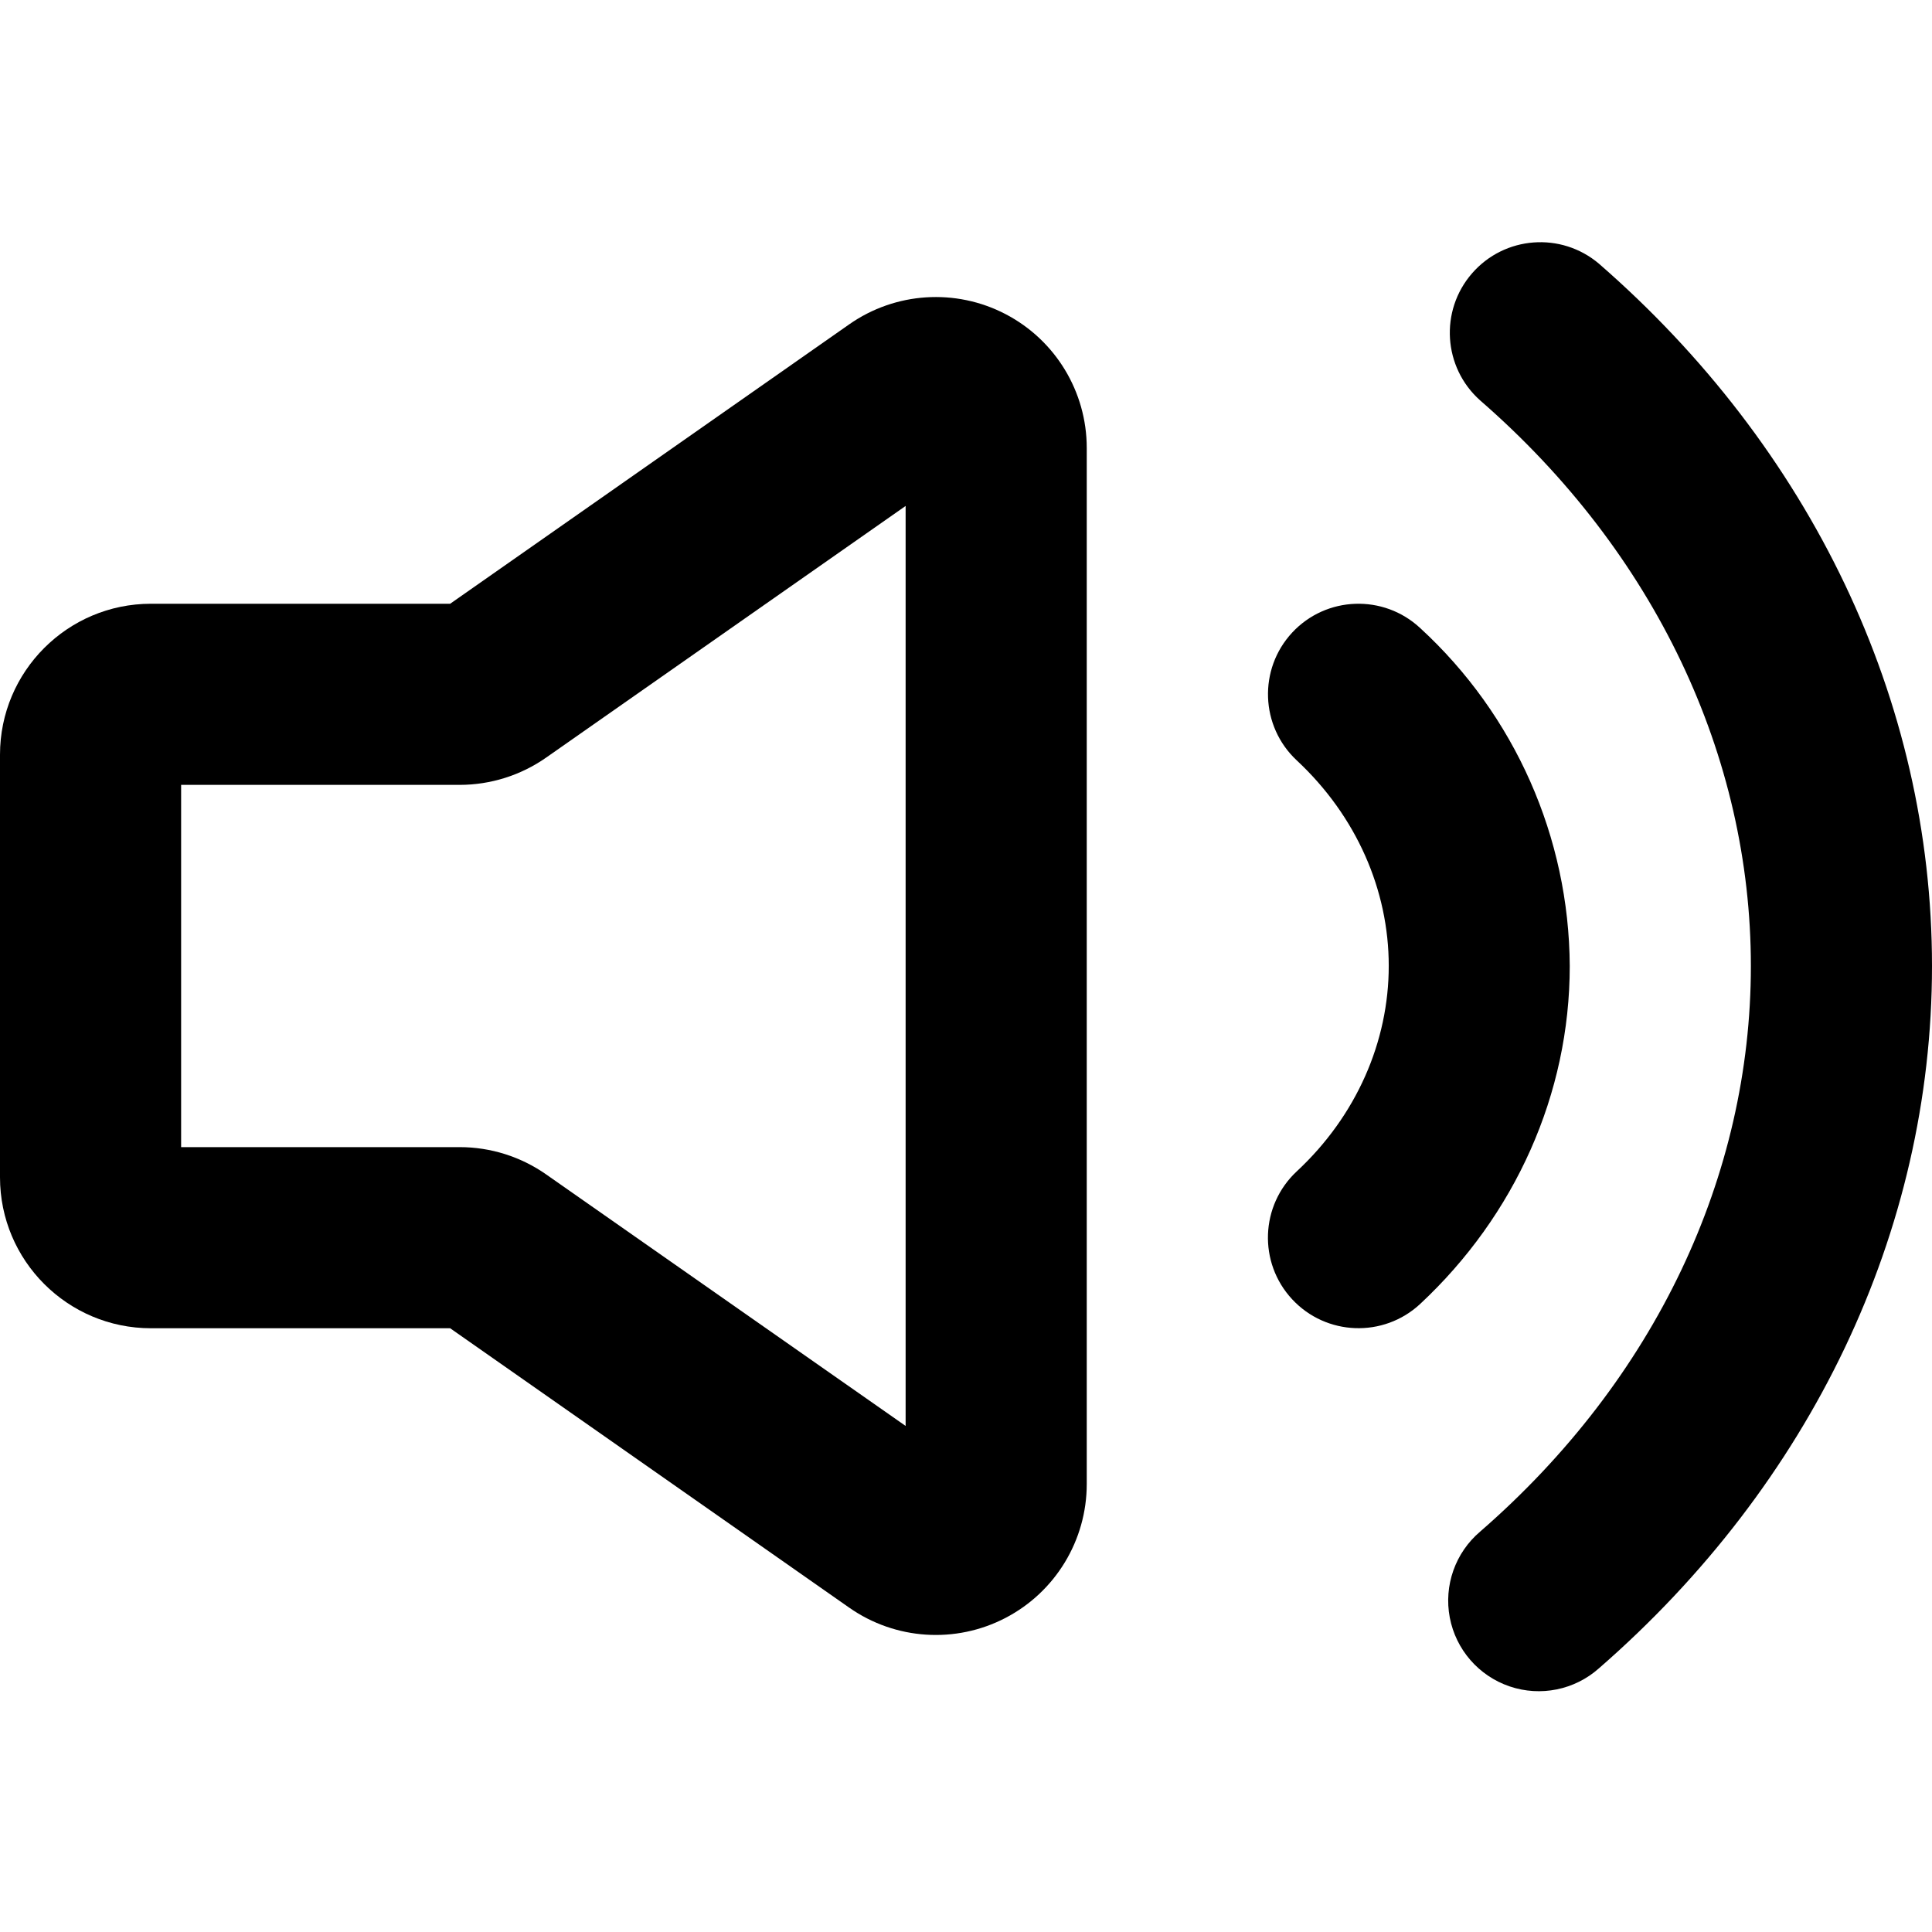
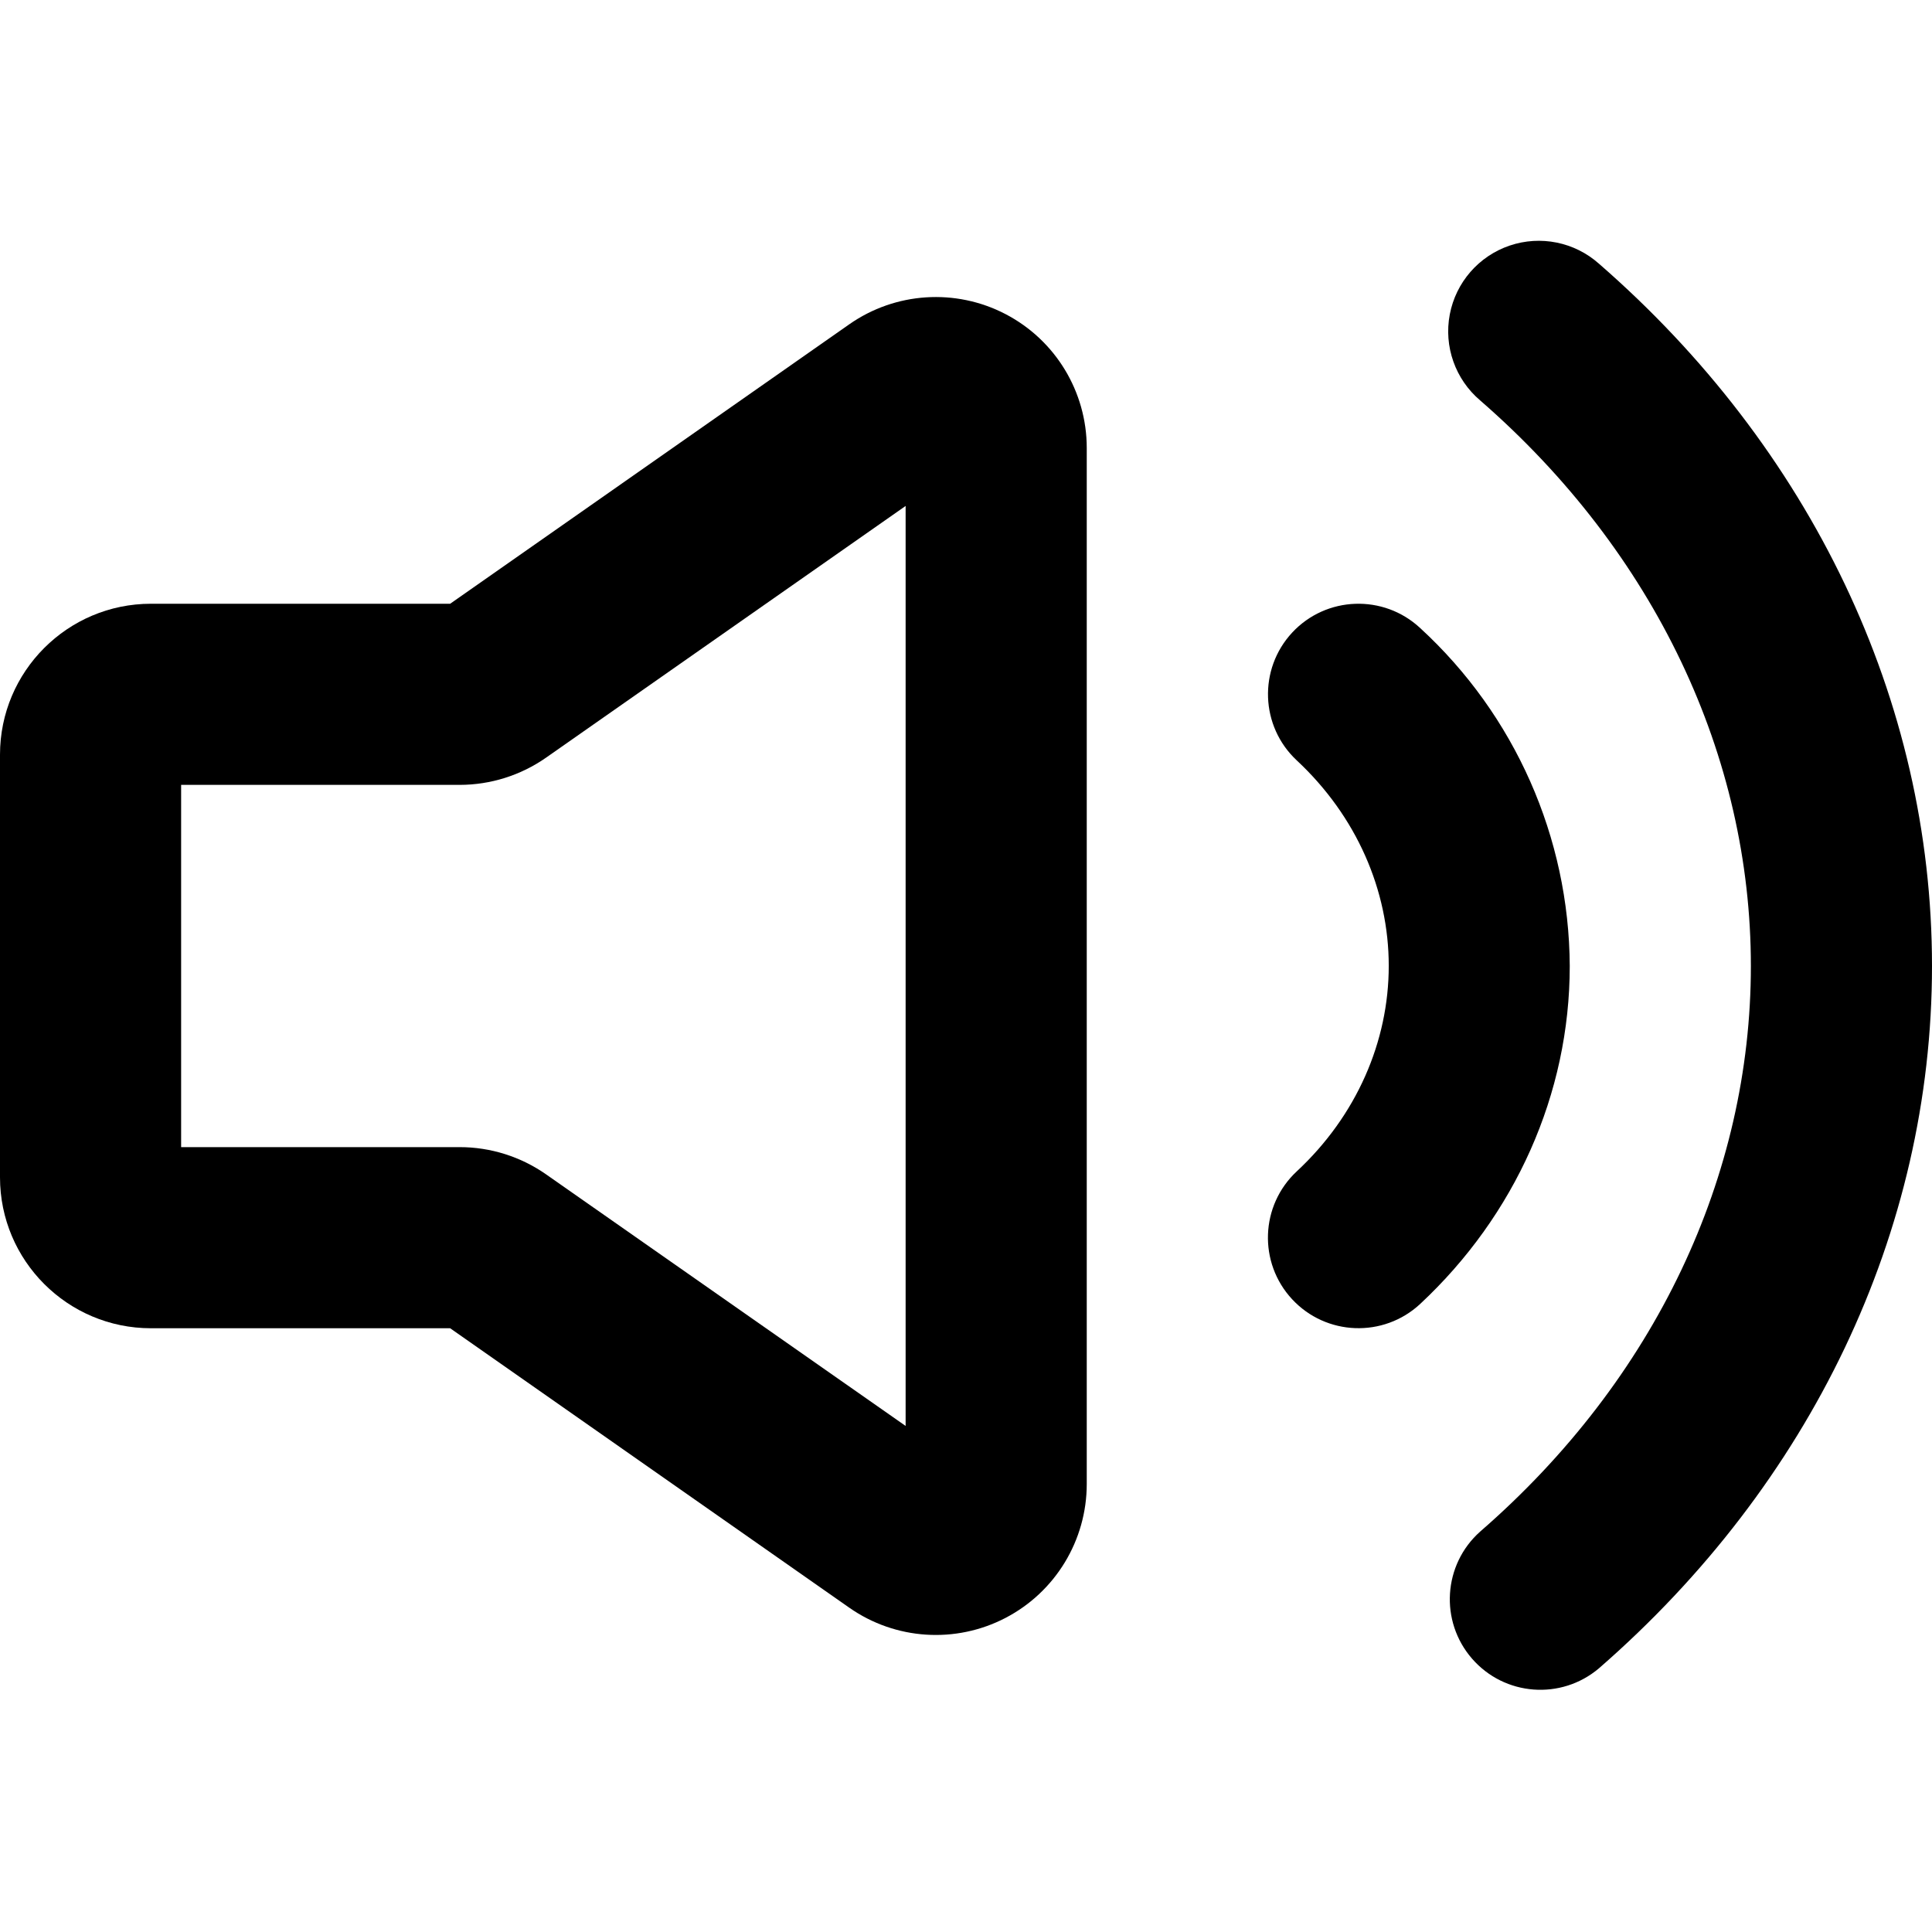
<svg xmlns="http://www.w3.org/2000/svg" width="16" height="16" fill="none" viewBox="0 0 16 16">
  <g fill="currentColor">
-     <path d="M13.242 2.184a.75.75 0 00-.984 1.132C13.709 4.578 14.5 6.266 14.5 8s-.79 3.422-2.242 4.684a.75.75 0 10.984 1.132C14.992 12.293 16 10.204 16 8c0-2.204-1.008-4.293-2.758-5.816z" />
+     <path d="M13.242 2.184a.75.75 0 10-.984 1.132C13.709 4.578 14.5 6.266 14.5 8s-.79 3.422-2.242 4.684a.75.75 0 00.984 1.132C14.992 12.293 16 10.204 16 8c0-2.204-1.008-4.293-2.758-5.816z" />
    <path fill-rule="evenodd" d="M7.033 2.686A1.25 1.25 0 019 3.71v8.58a1.25 1.25 0 01-1.967 1.024L3.728 11H1.25C.56 11 0 10.44 0 9.75v-3.5C0 5.56.56 5 1.25 5h2.478l3.305-2.314zM7.5 4.19L4.523 6.274a1.25 1.25 0 01-.716.226H1.5v3h2.307c.256 0 .506.079.716.226L7.5 11.809V4.19z" clip-rule="evenodd" />
    <path d="M10.701 5.239a.75.75 0 011.06-.038A3.826 3.826 0 0113 8c0 1.06-.453 2.066-1.239 2.799A.75.75 0 1110.74 9.7c.494-.46.761-1.074.761-1.701s-.267-1.24-.761-1.701a.75.75 0 01-.038-1.06z" />
  </g>
</svg>
